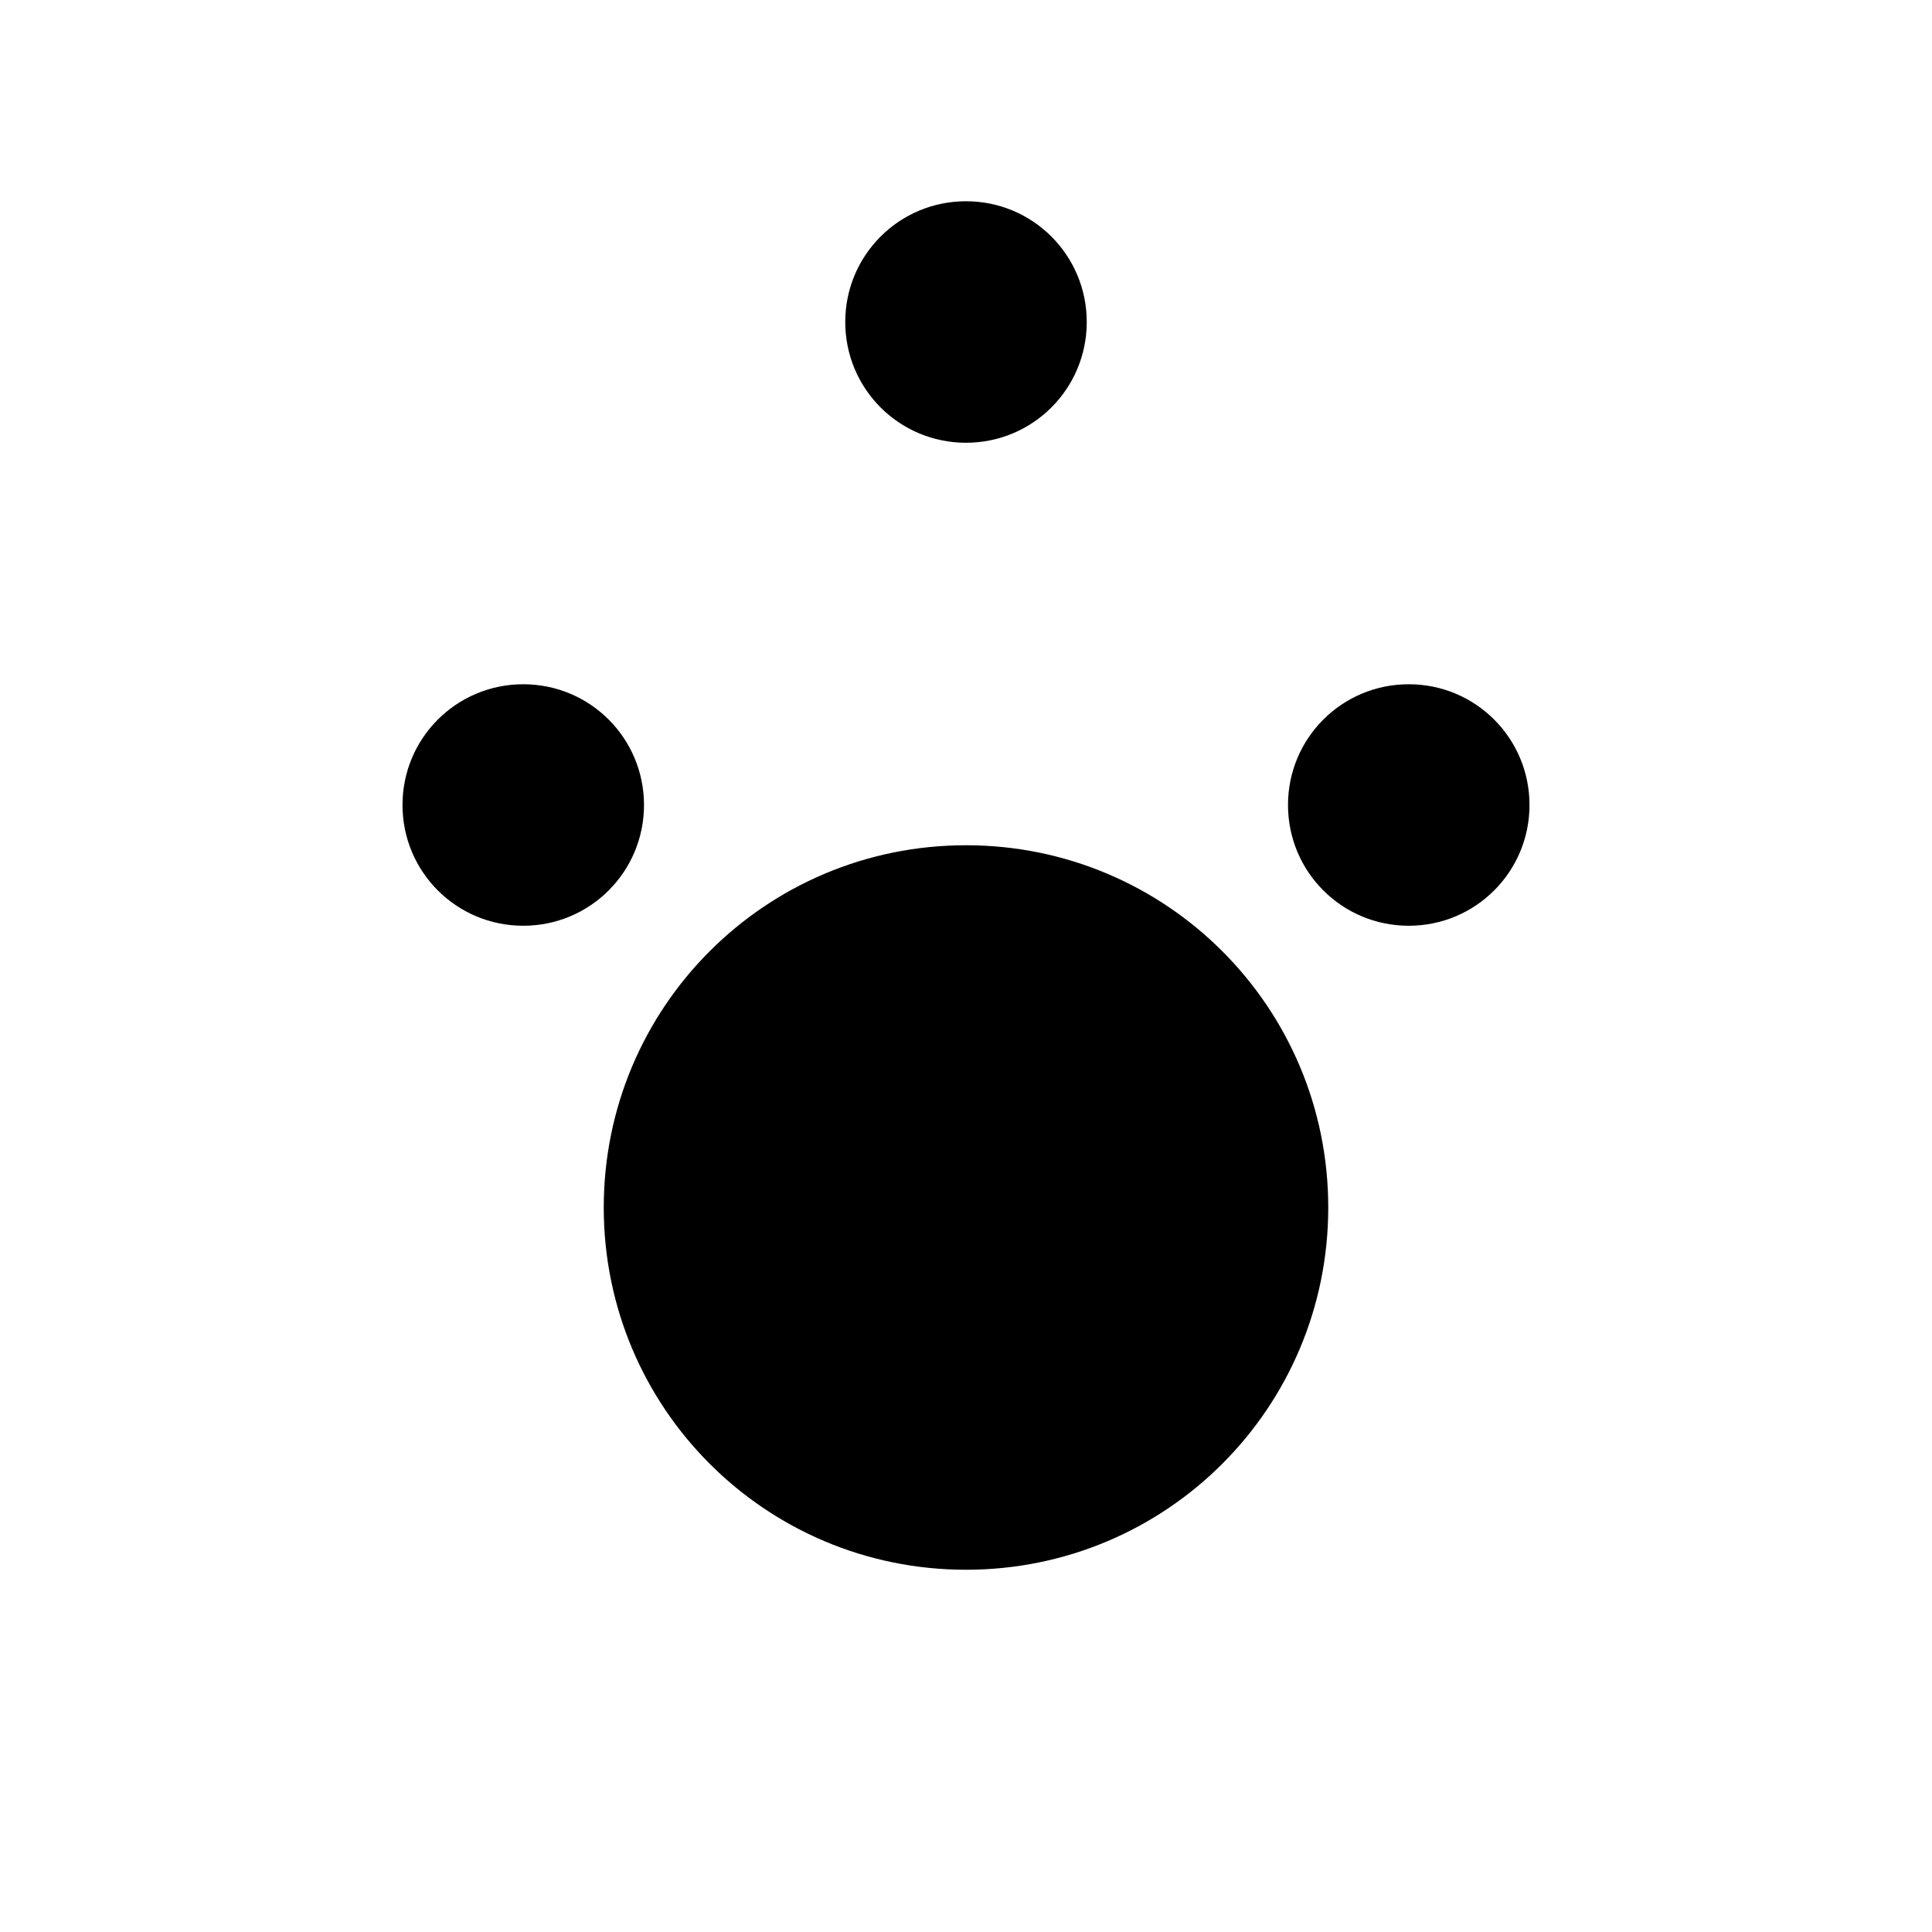
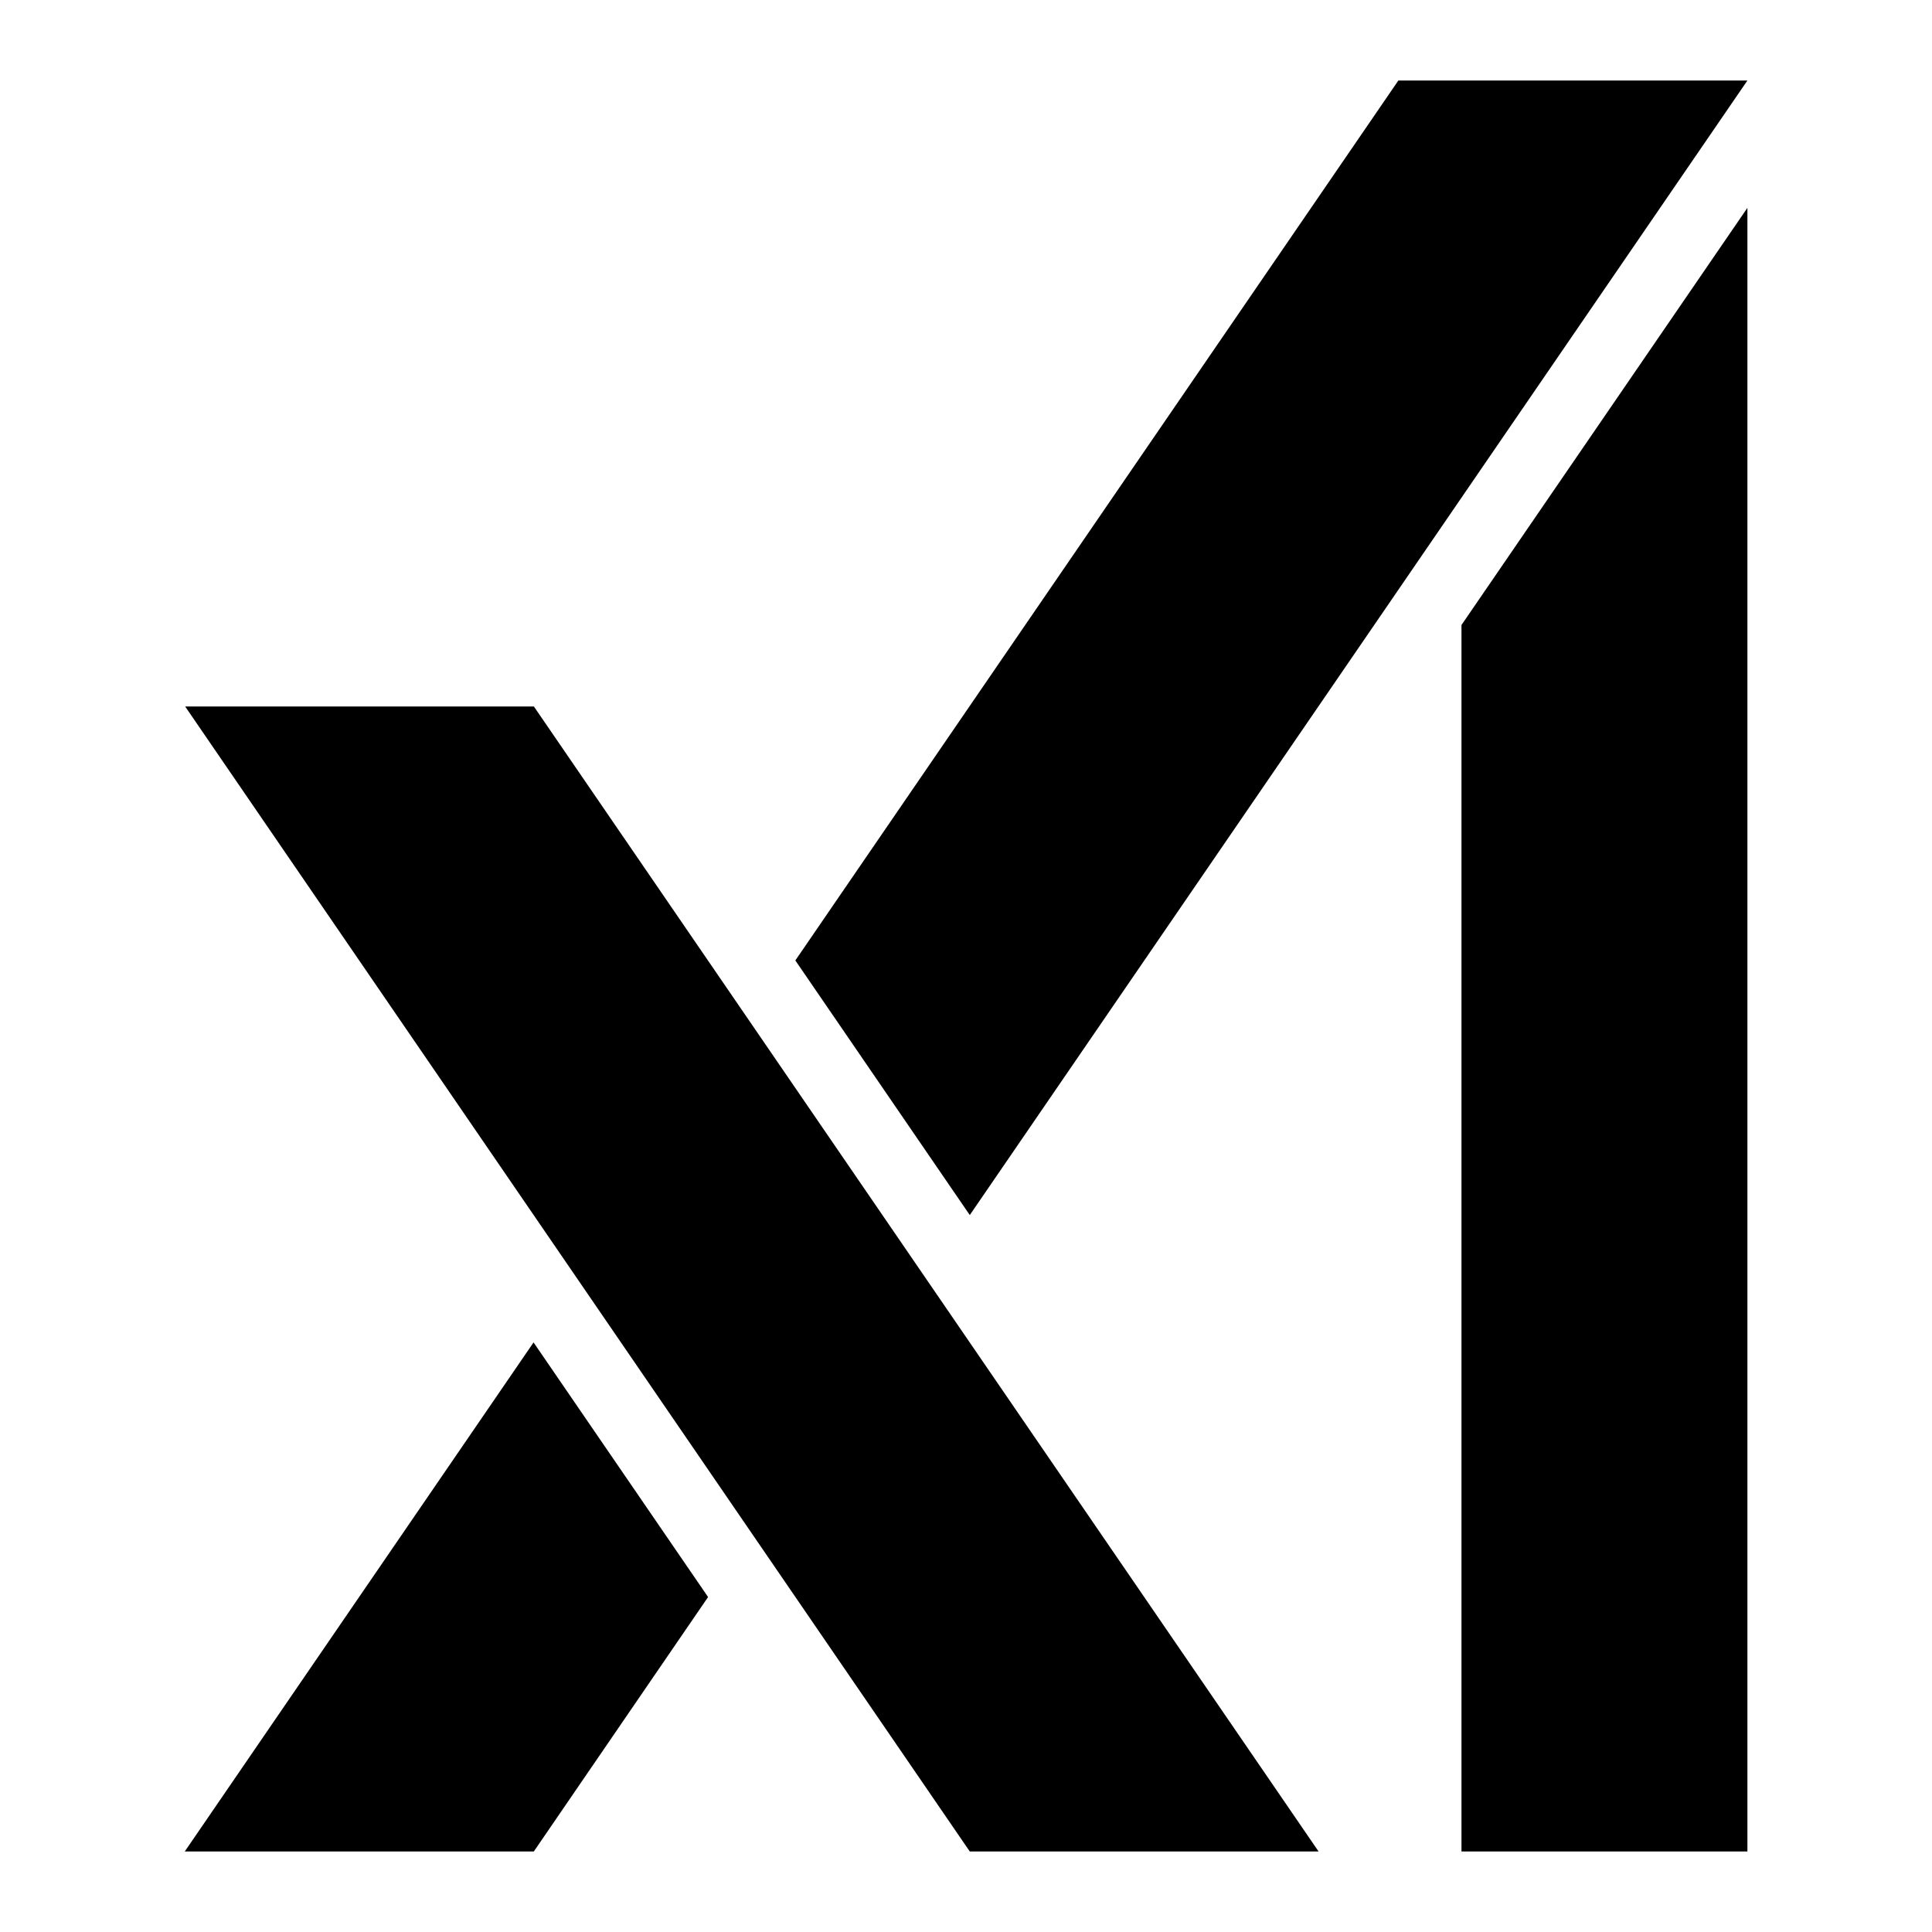
- <svg xmlns="http://www.w3.org/2000/svg" viewBox="0 0 24 24">
-   <path d="M12 2.5C11.17 2.5 10.5 3.17 10.5 4S11.17 5.5 12 5.5 13.5 4.83 13.5 4 12.83 2.5 12 2.5zm-5.5 6C5.67 8.5 5 9.17 5 10s.67 1.5 1.5 1.5S8 10.83 8 10c0-.83-.67-1.5-1.5-1.5zm11 0c-.83 0-1.5.67-1.5 1.5s.67 1.5 1.5 1.5 1.5-.67 1.5-1.5c0-.83-.67-1.5-1.5-1.5zM12 10.5c-2.49 0-4.5 2.01-4.5 4.5S9.51 19.5 12 19.5s4.5-2.01 4.5-4.5-2.01-4.5-4.5-4.5z" fill="currentColor" />
+ <svg xmlns="http://www.w3.org/2000/svg" width="24" height="24" viewBox="0 0 24 24" class="size-8">
+   <path d="M2.3 8.776L12.047 23H16.38L6.632 8.776H2.3ZM6.628 16.676L2.295 23H6.631L8.796 19.839L6.628 16.676ZM17.371 1L9.88 11.931L12.047 15.094L21.707 1H17.371ZM18.155 7.764V23H21.707V2.582L18.155 7.764Z" fill="currentColor" />
</svg>
